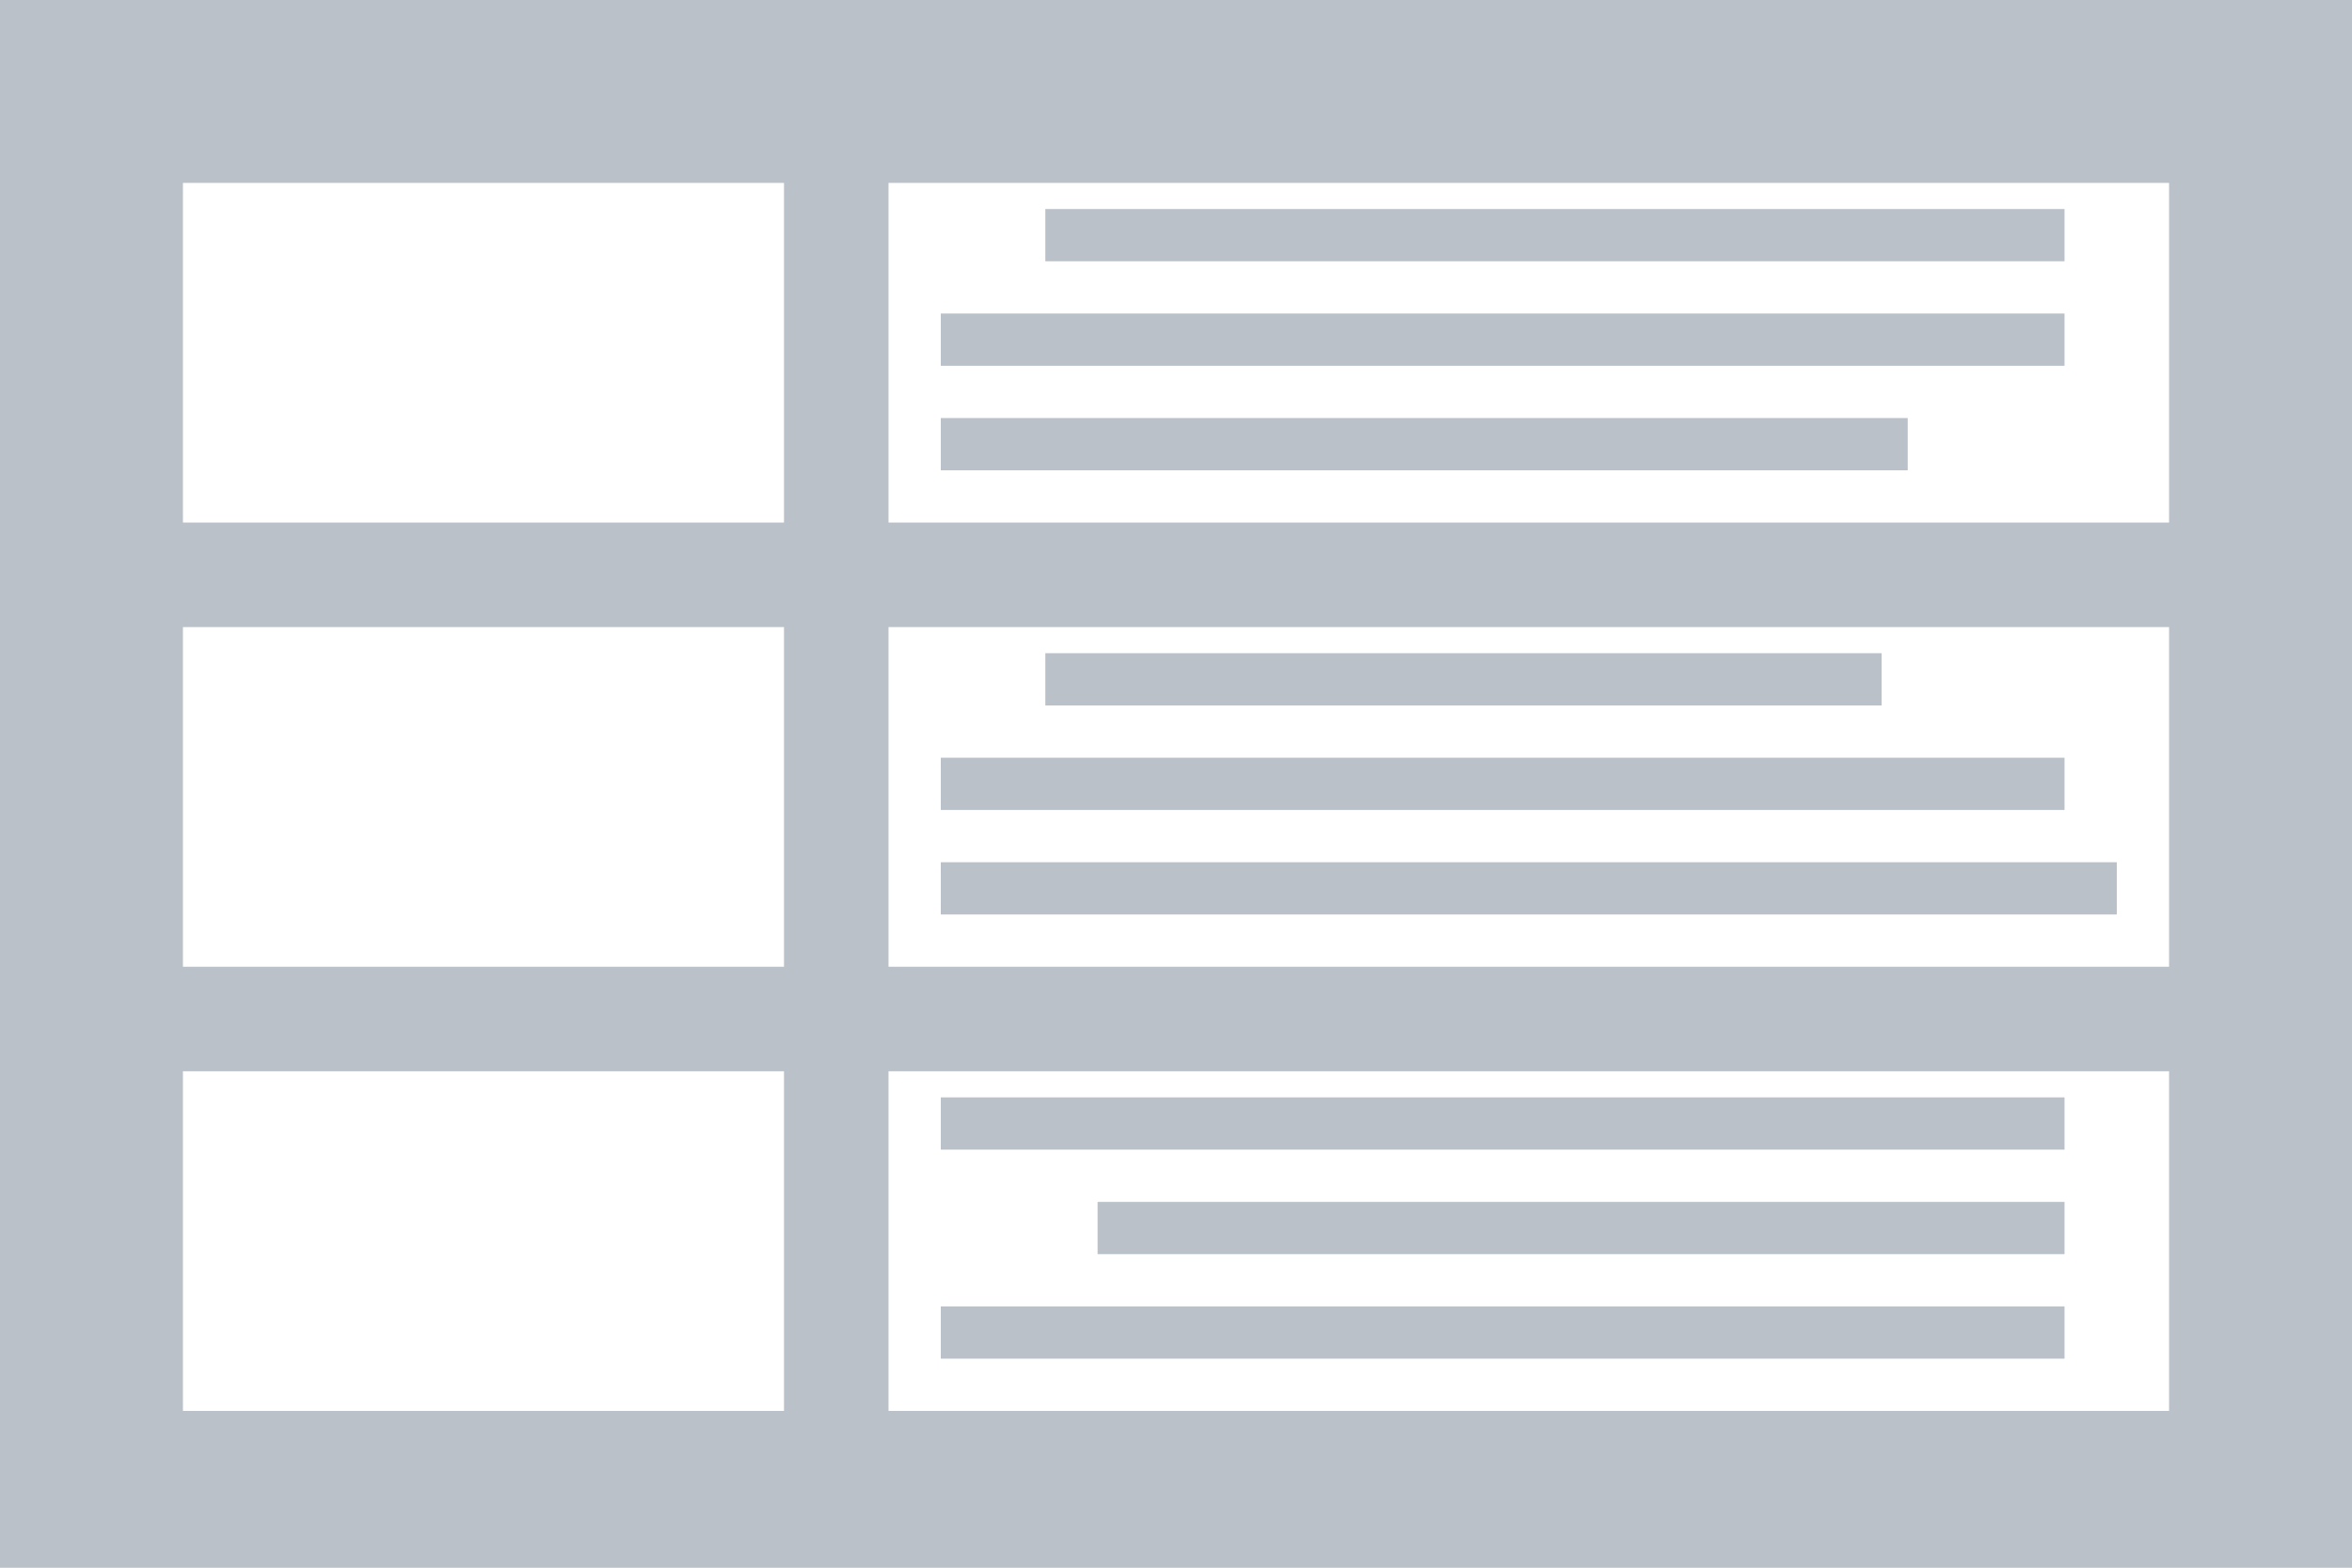
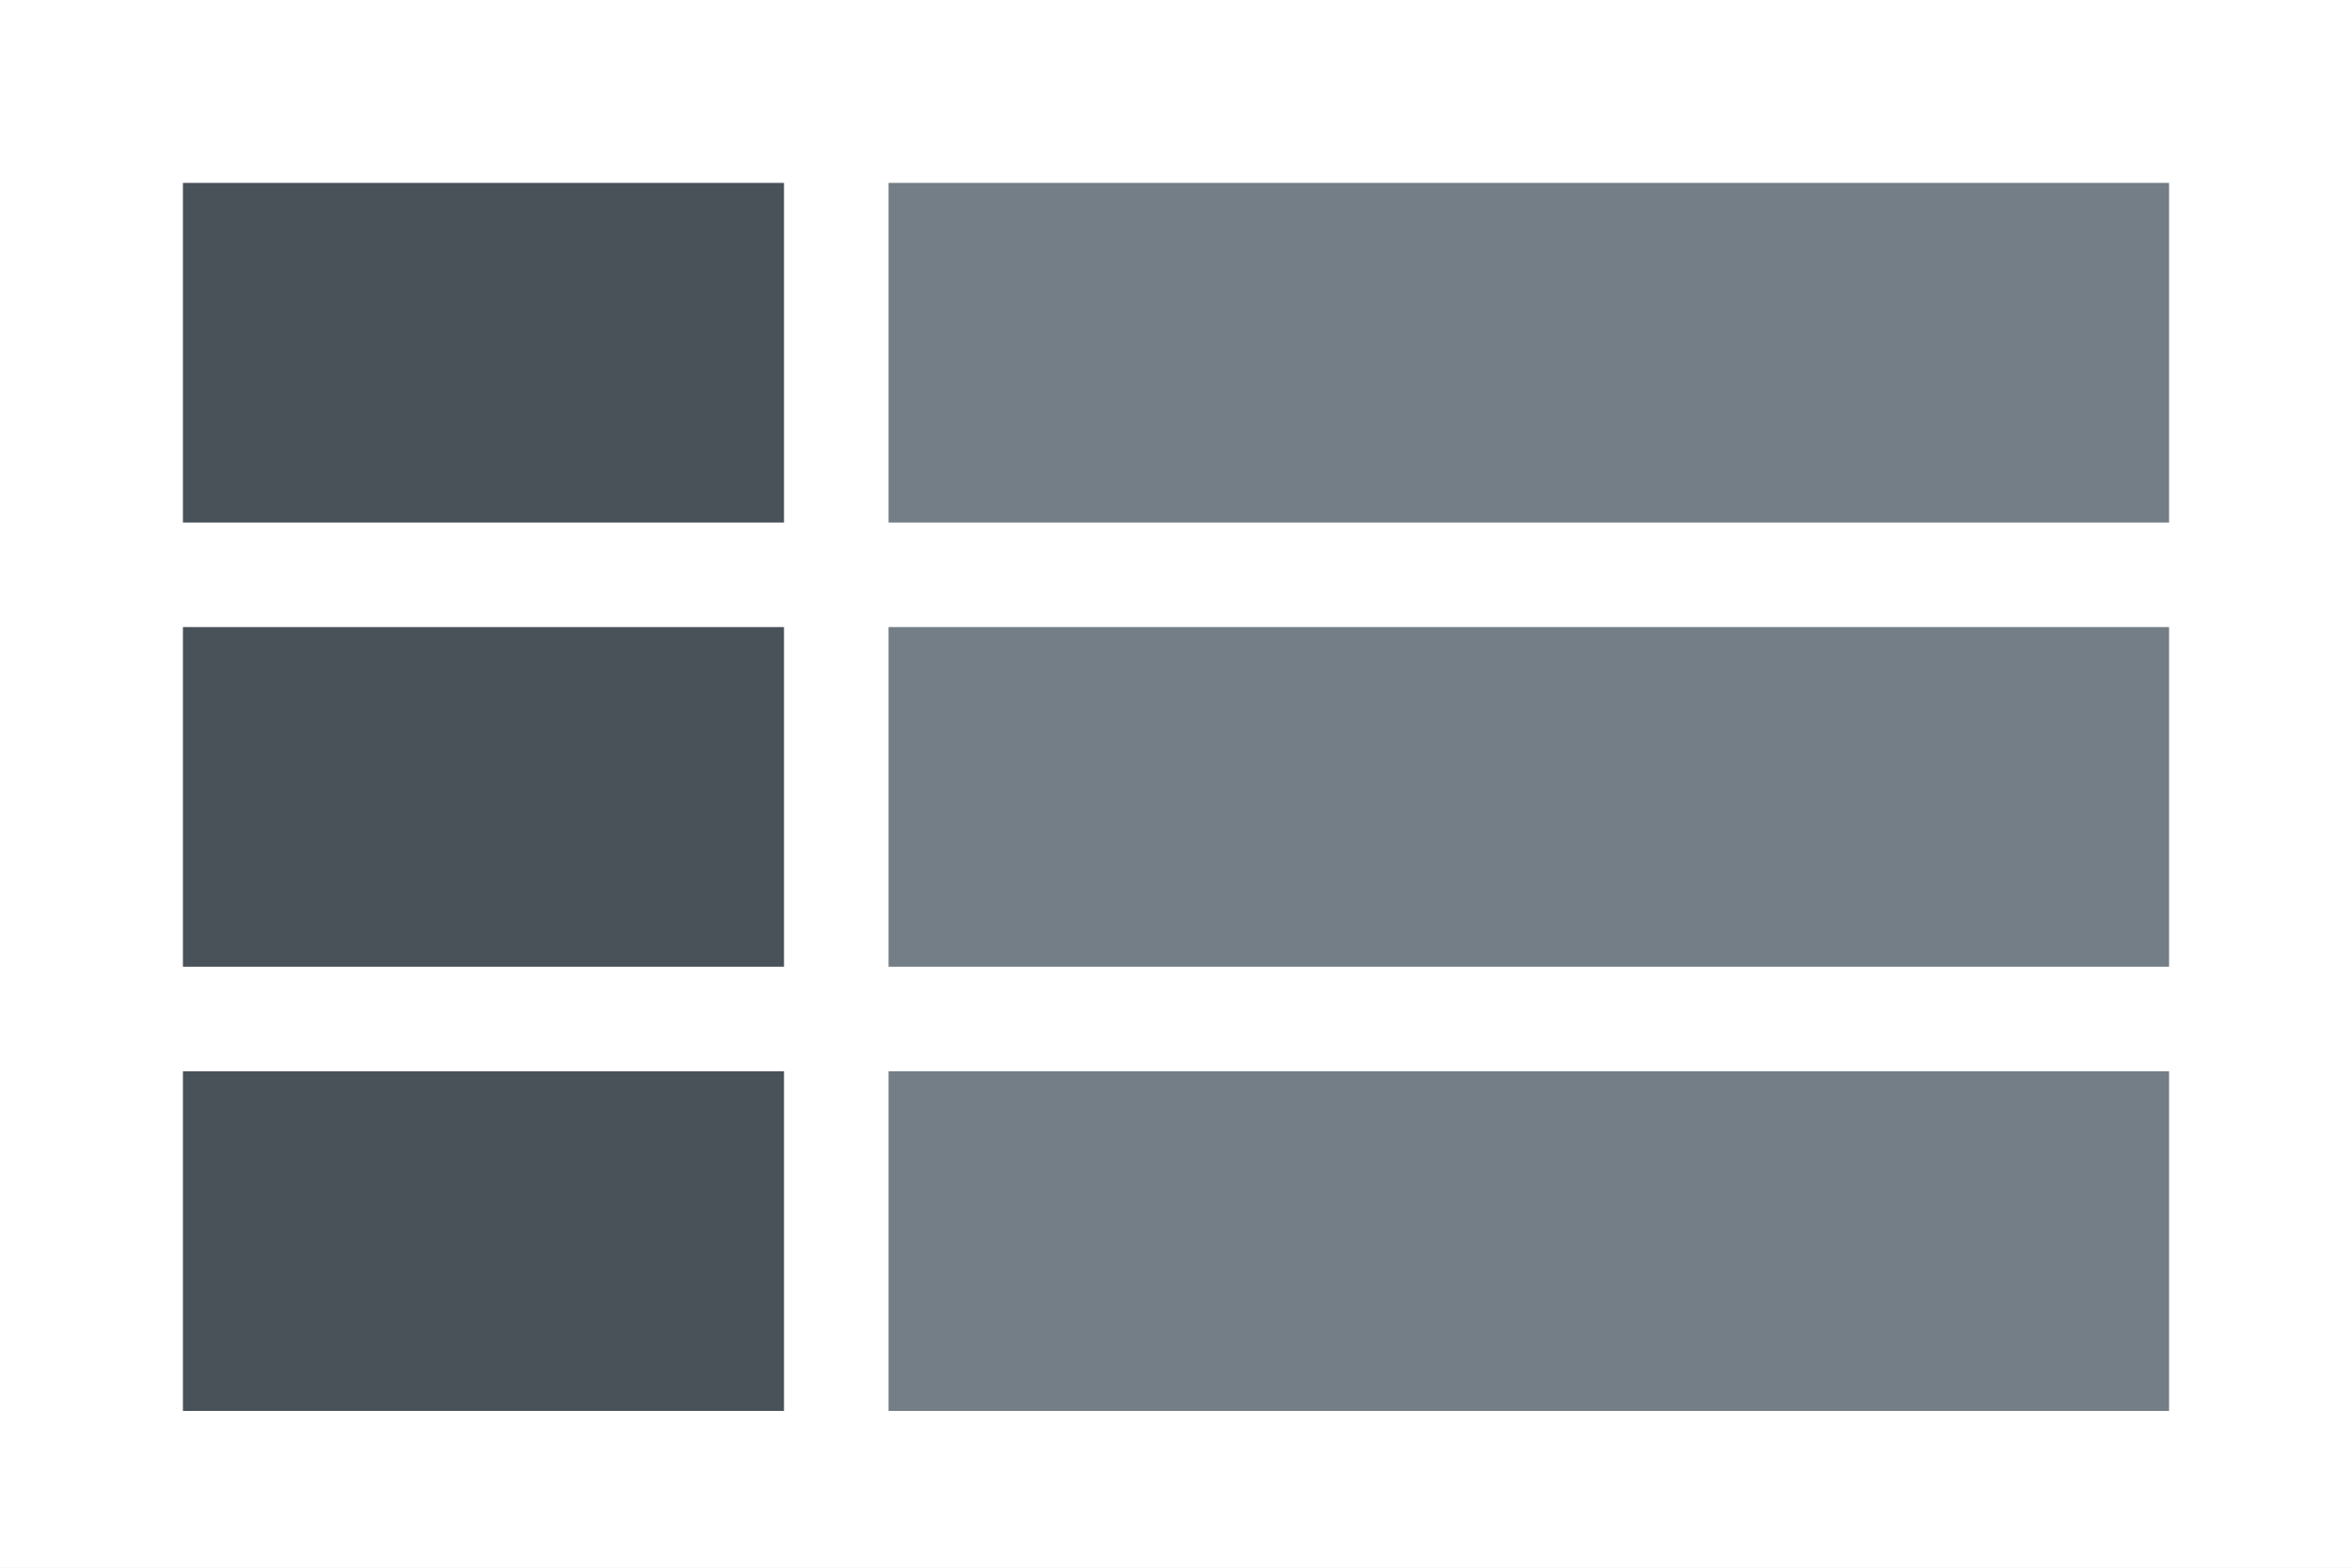
<svg xmlns="http://www.w3.org/2000/svg" version="1.1" id="Layer_1" x="0px" y="0px" width="90px" height="60px" viewBox="0 0 90 60" enable-background="new 0 0 90 60" xml:space="preserve">
-   <rect fill="#BAC1C9" width="90" height="60" />
-   <rect x="34" y="7" fill="#FFFFFF" width="49" height="13" />
-   <rect x="34" y="24" fill="#FFFFFF" width="49" height="13" />
-   <rect x="34" y="41" fill="#FFFFFF" width="49" height="13" />
-   <rect x="7" y="7" fill="#FFFFFF" width="23" height="13" />
-   <rect x="7" y="24" fill="#FFFFFF" width="23" height="13" />
-   <rect x="7" y="41" fill="#FFFFFF" width="23" height="13" />
-   <rect x="40" y="8" fill="#BAC1C9" width="39" height="2" />
-   <rect x="36" y="12" fill="#BAC1C9" width="43" height="2" />
-   <rect x="36" y="16" fill="#BAC1C9" width="37" height="2" />
-   <rect x="40" y="25" fill="#BAC1C9" width="32" height="2" />
-   <rect x="36" y="29" fill="#BAC1C9" width="43" height="2" />
-   <rect x="36" y="33" fill="#BAC1C9" width="45" height="2" />
-   <rect x="36" y="42" fill="#BAC1C9" width="43" height="2" />
-   <rect x="42" y="46" fill="#BAC1C9" width="37" height="2" />
-   <rect x="36" y="50" fill="#BAC1C9" width="43" height="2" />
+   <rect fill="#FFFFFF" width="90" height="60" />
+   <rect x="34" y="7" fill="#737E87" width="49" height="13" />
+   <rect x="34" y="24" fill="#737E87" width="49" height="13" />
+   <rect x="34" y="41" fill="#737E87" width="49" height="13" />
+   <rect x="7" y="7" fill="#495159" width="23" height="13" />
+   <rect x="7" y="24" fill="#495159" width="23" height="13" />
+   <rect x="7" y="41" fill="#495159" width="23" height="13" />
</svg>
